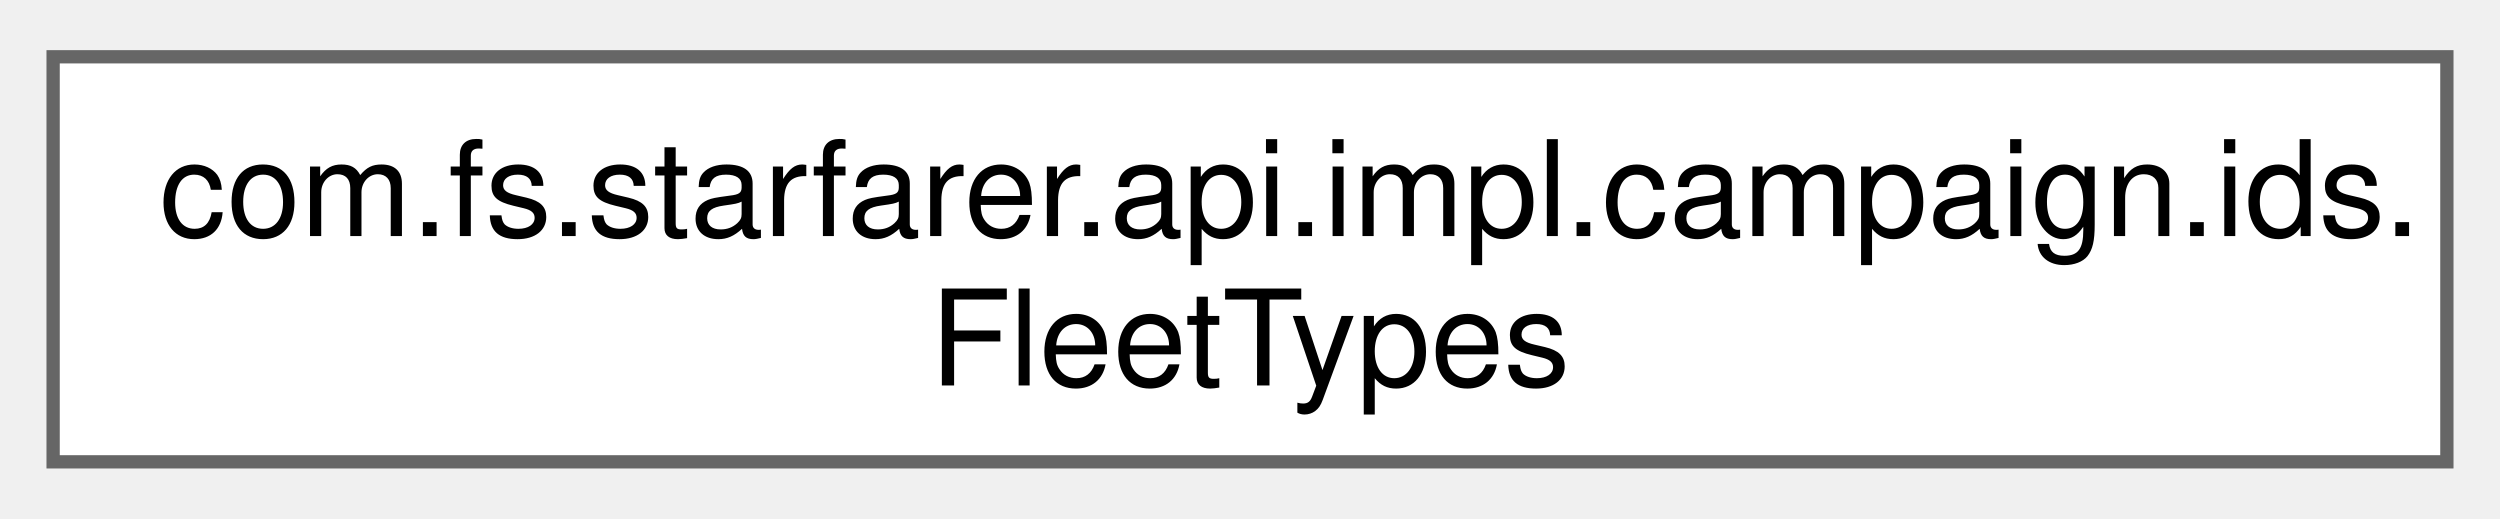
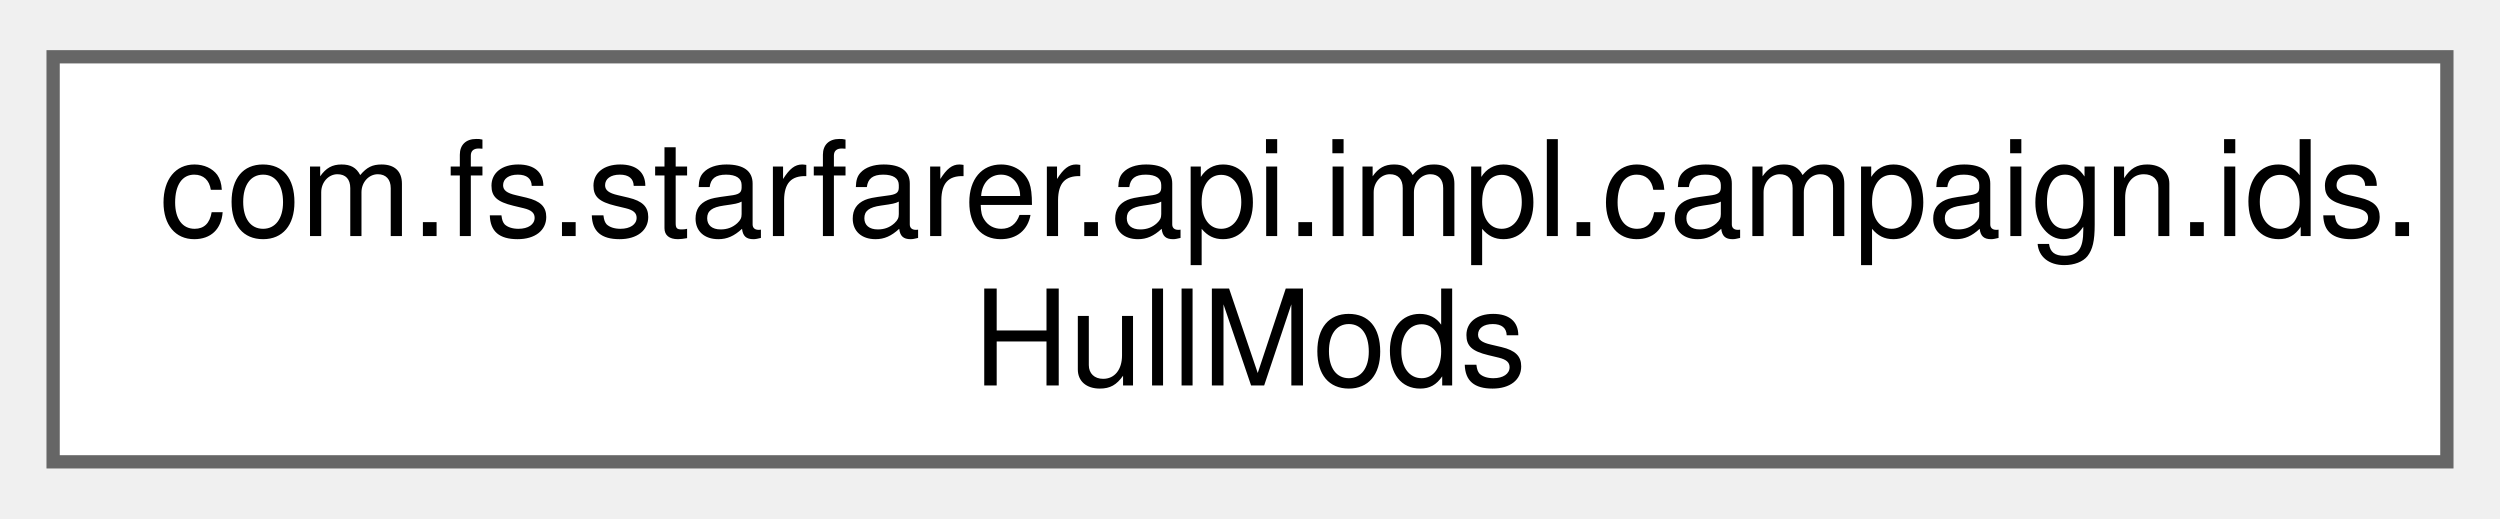
<svg xmlns="http://www.w3.org/2000/svg" xmlns:xlink="http://www.w3.org/1999/xlink" width="188pt" height="39pt" viewBox="0.00 0.00 188.25 38.50">
  <g id="graph0" class="graph" transform="scale(1 1) rotate(0) translate(4 34.5)">
    <g id="Node000000" class="node">
      <g id="a_Node000000">
-         <a xlink:href="classcom_1_1fs_1_1starfarer_1_1api_1_1impl_1_1campaign_1_1ids_1_1FleetTypes.html" target="_top" xlink:title=" ">
+         <a xlink:href="classcom_1_1fs_1_1starfarer_1_1api_1_1impl_1_1campaign_1_1ids_1_1HullMods.html" target="_top" xlink:title=" ">
          <polygon fill="white" stroke="#666666" points="180.25,-30.5 0,-30.5 0,0 180.25,0 180.25,-30.5" />
          <text text-anchor="start" x="8" y="-17" font-family="Helvetica,sans-Serif" font-size="10.00">com.fs.starfarer.api.impl.campaign.ids.</text>
-           <text text-anchor="middle" x="90.12" y="-5.75" font-family="Helvetica,sans-Serif" font-size="10.00">FleetTypes</text>
+           <text text-anchor="middle" x="90.12" y="-5.75" font-family="Helvetica,sans-Serif" font-size="10.00">HullMods</text>
        </a>
      </g>
    </g>
  </g>
</svg>
